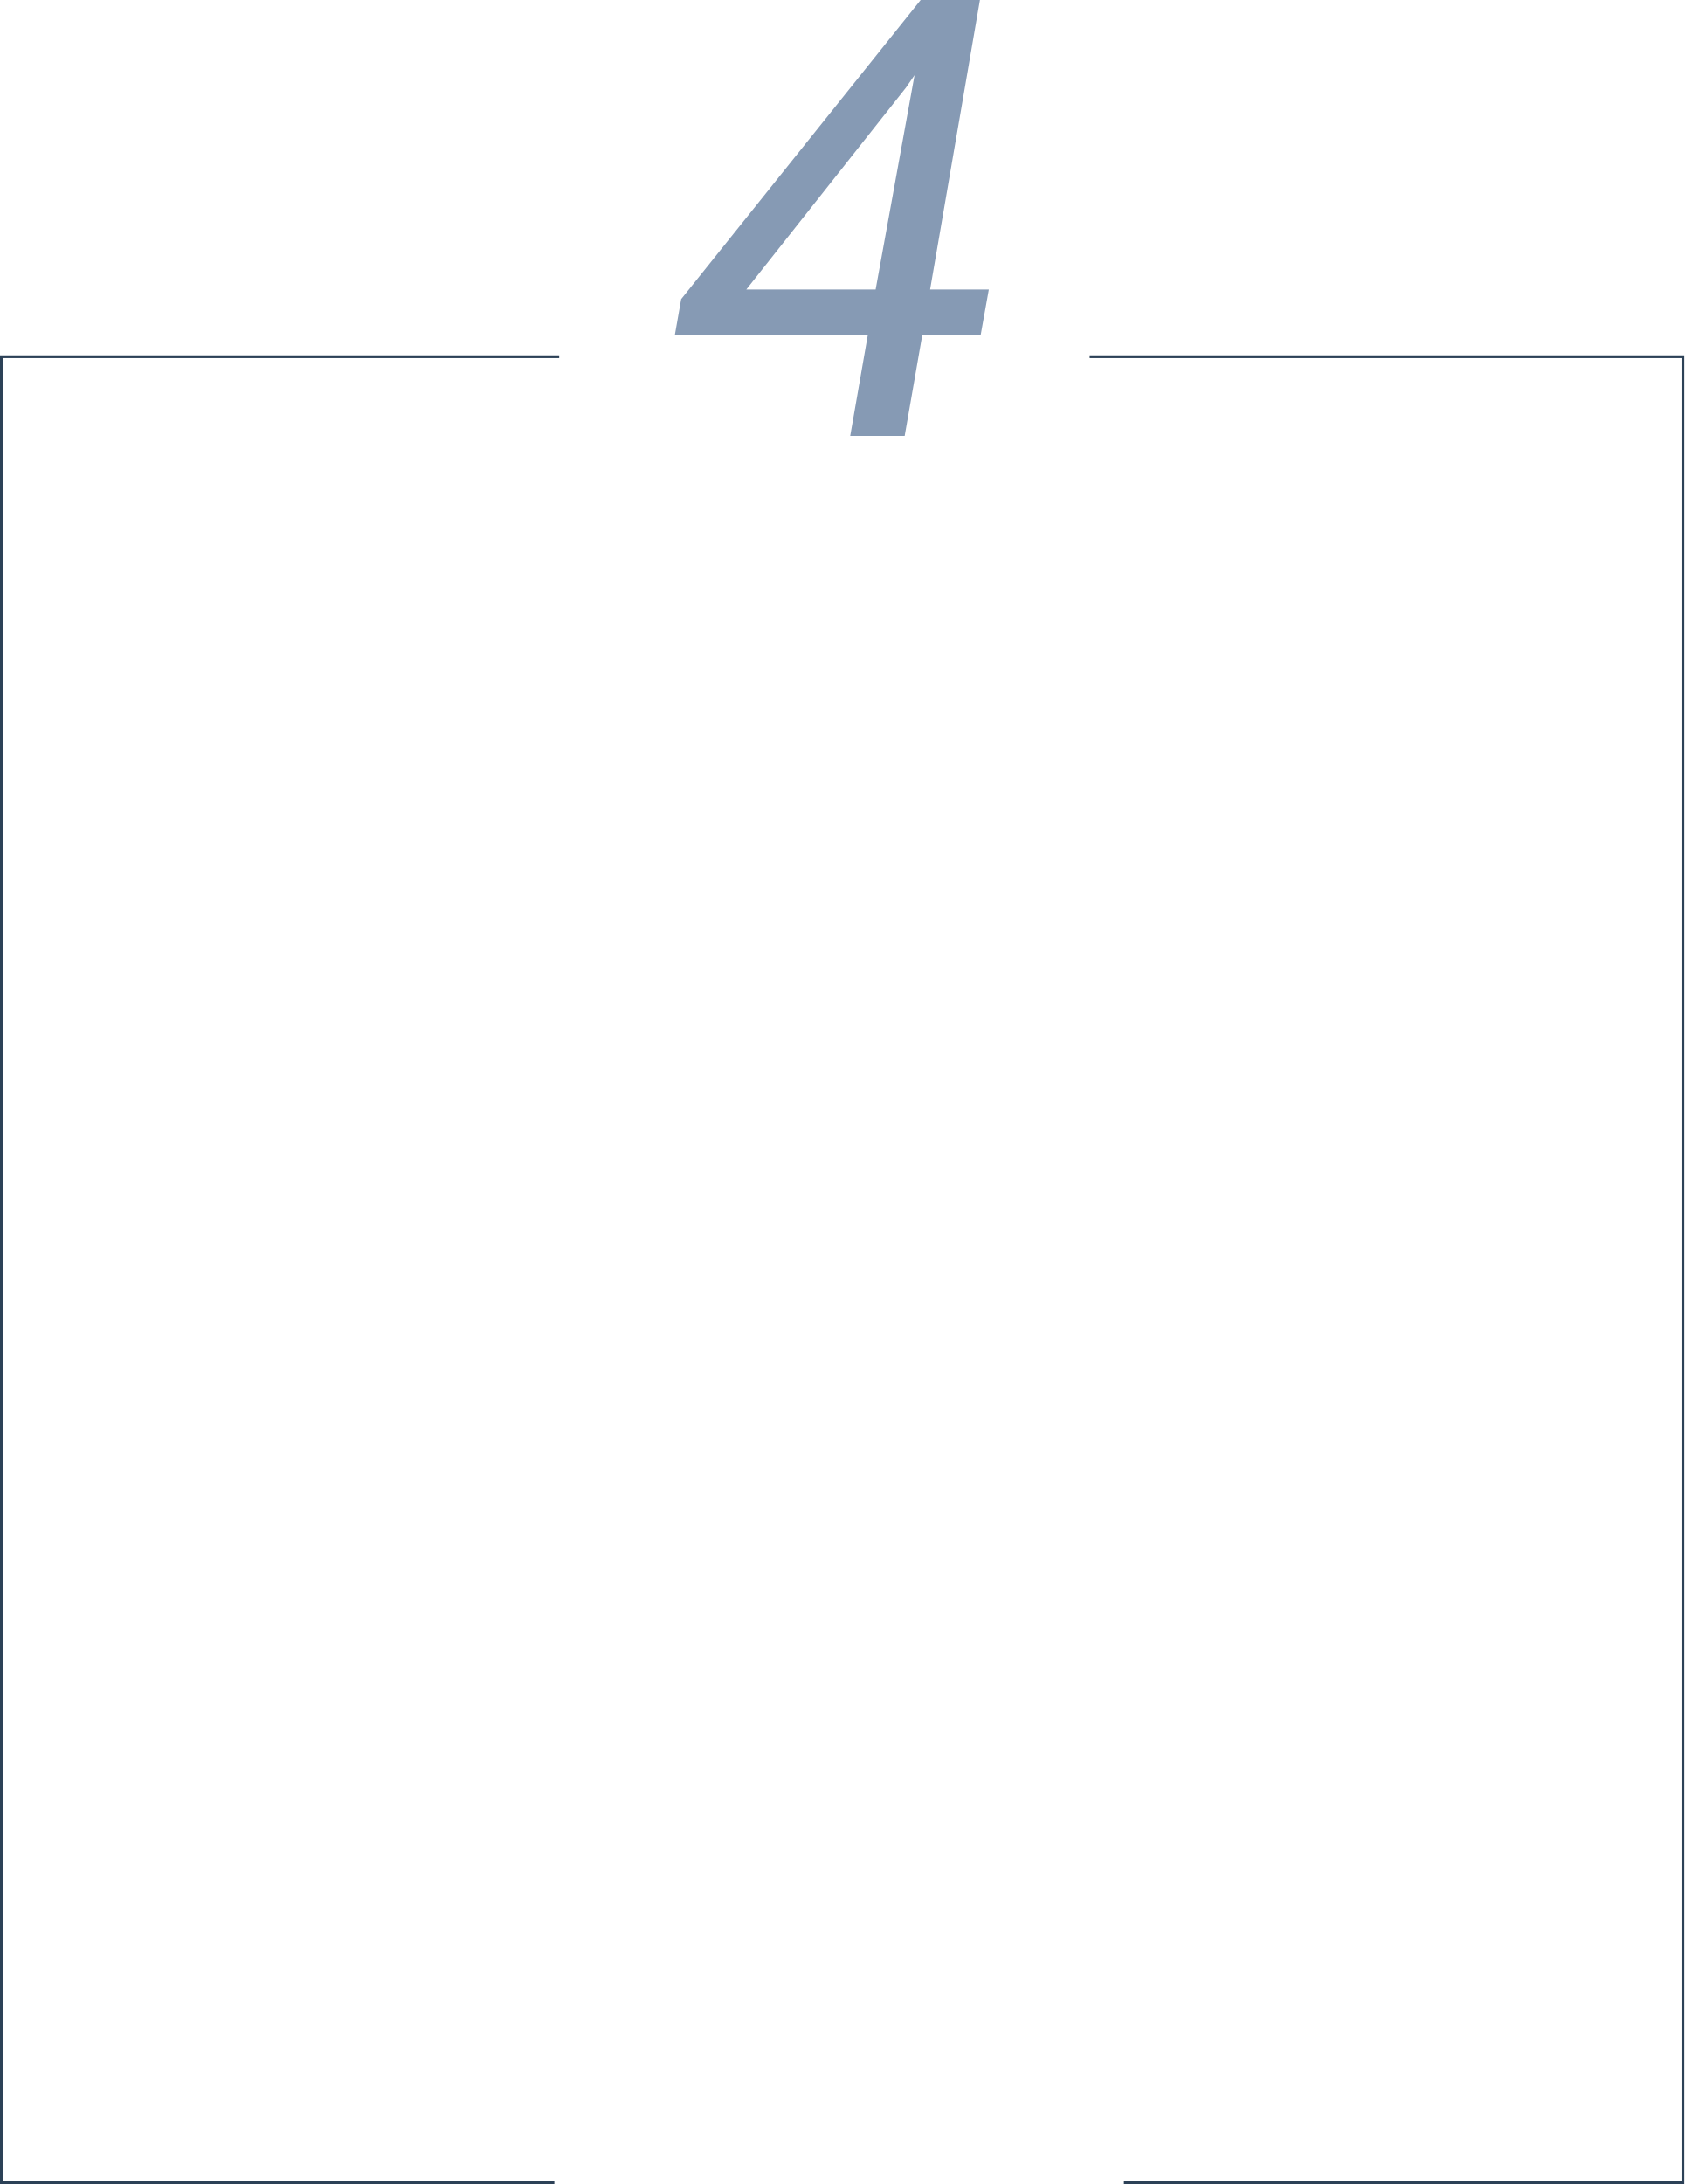
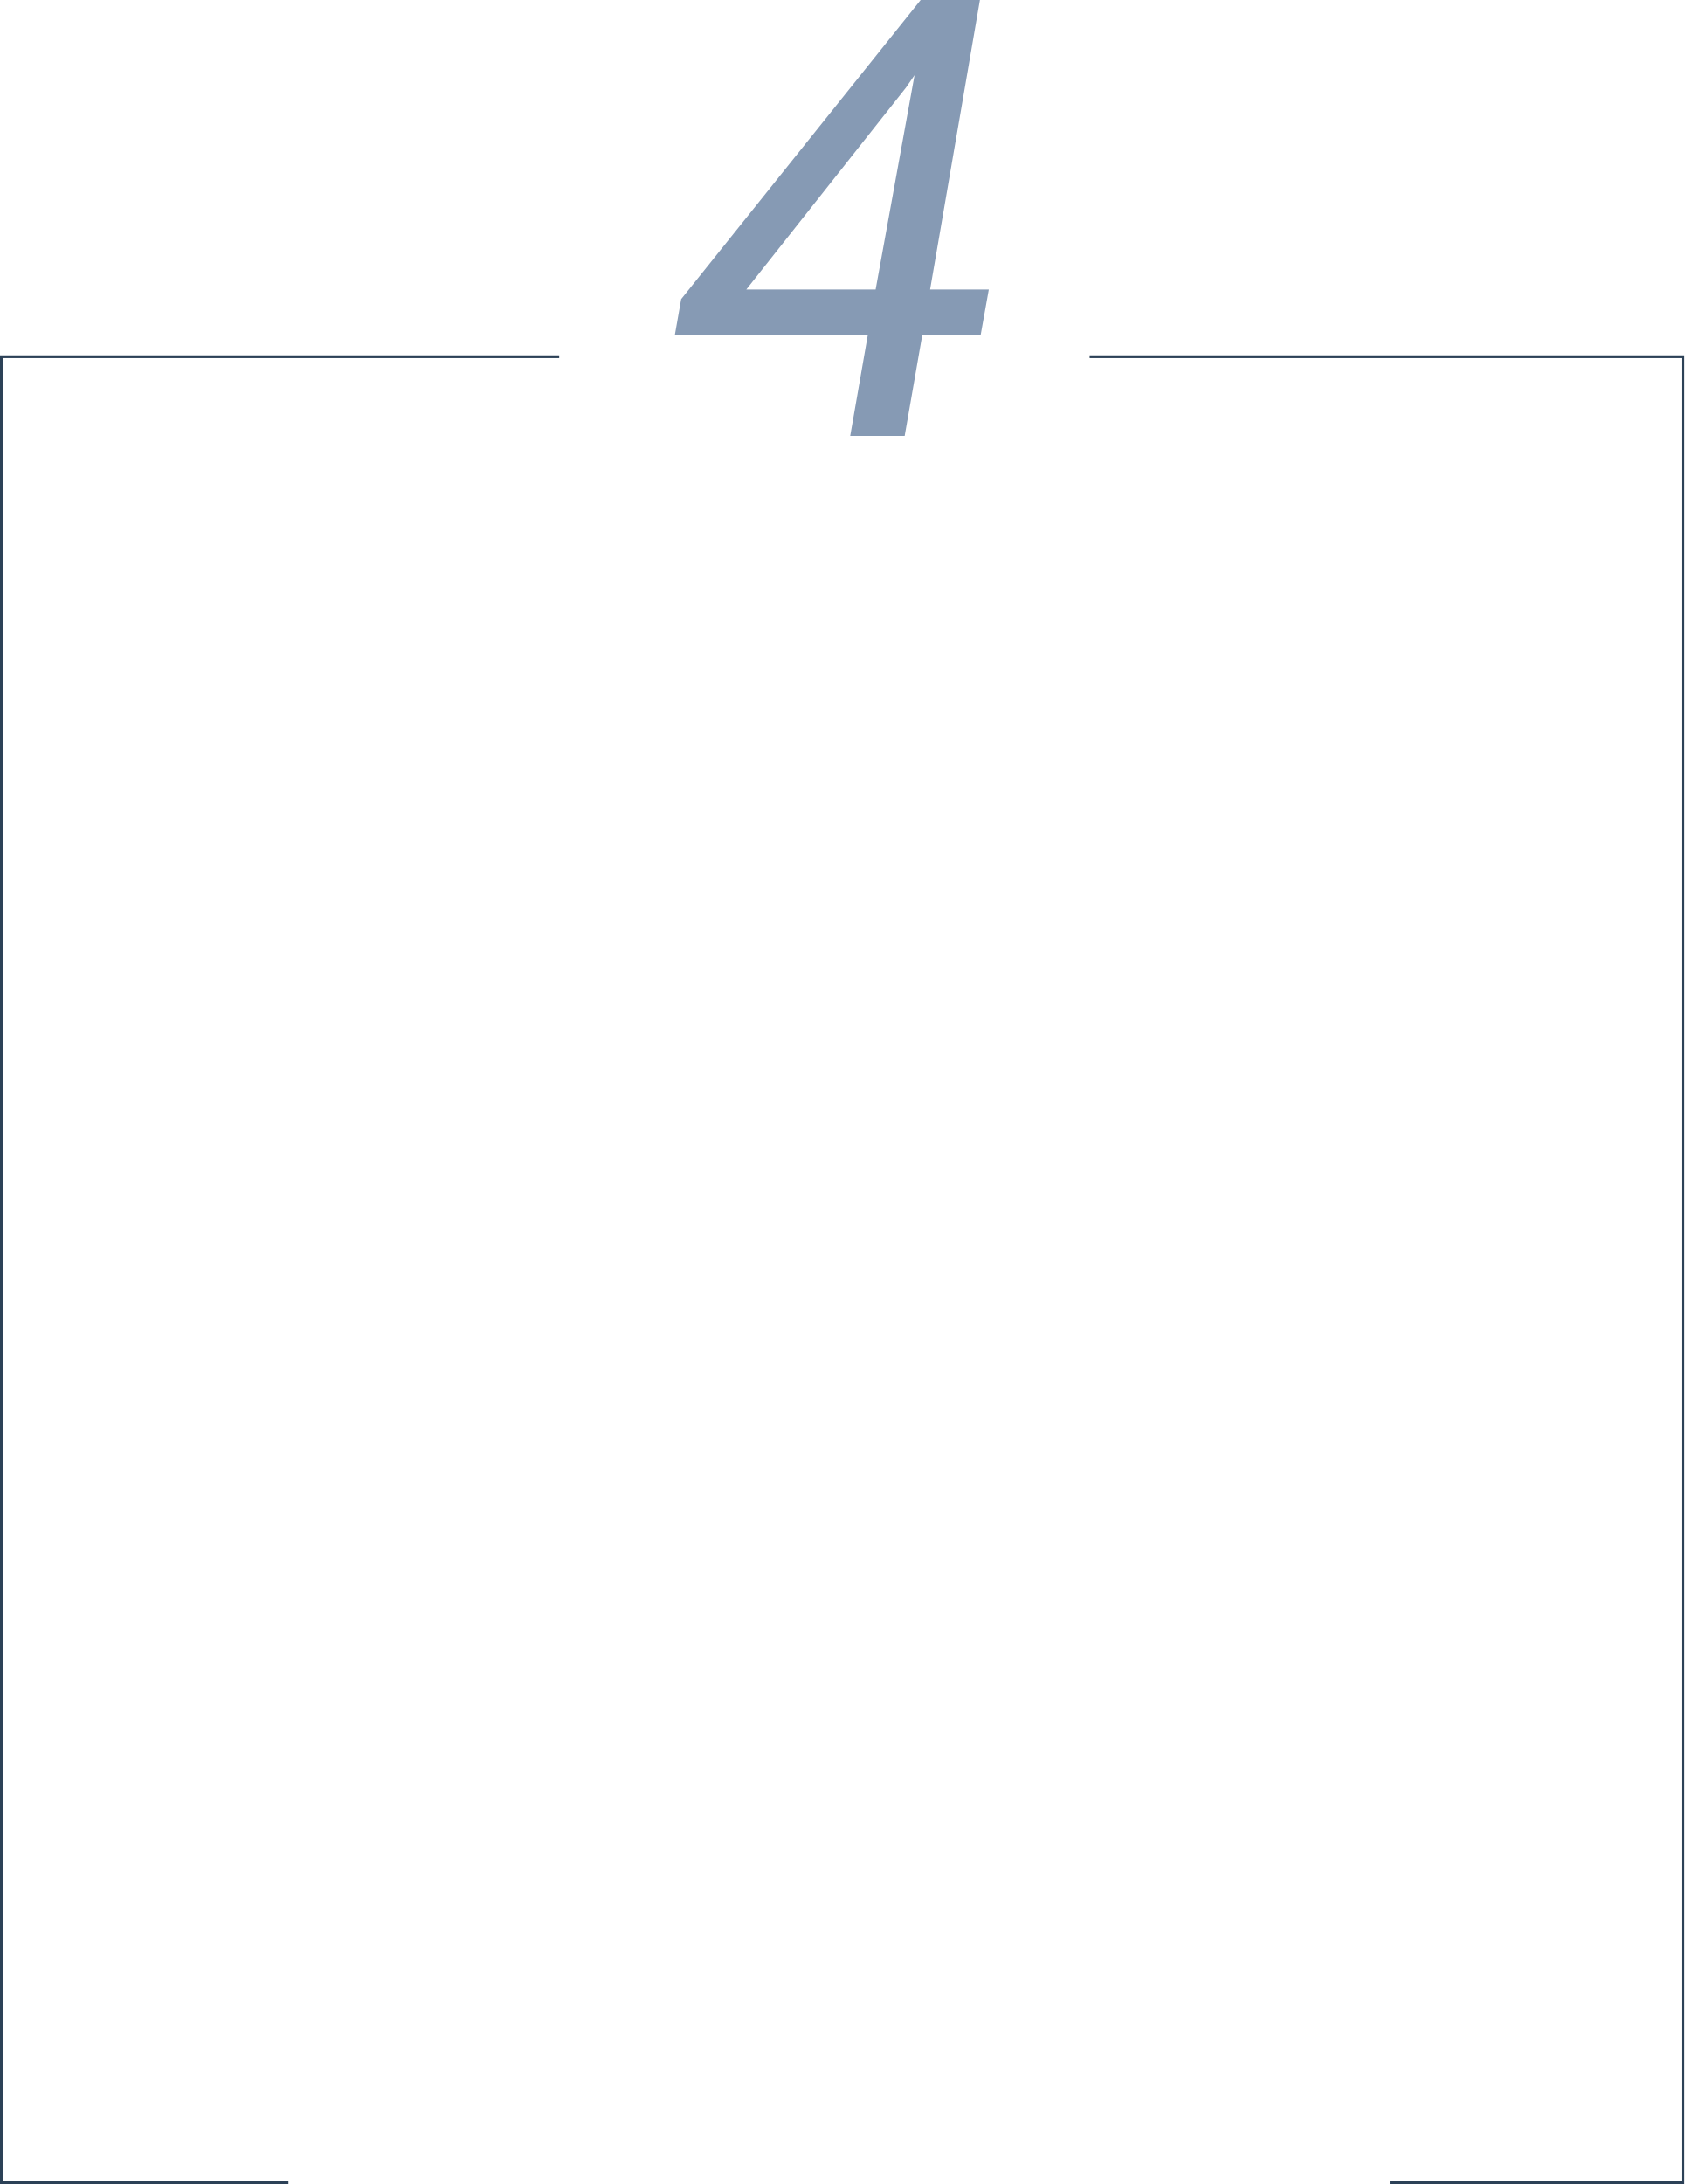
<svg xmlns="http://www.w3.org/2000/svg" viewBox="0 0 305.5 396.11">
  <defs>
    <style>.cls-1{fill:none;stroke:#2c4157;stroke-miterlimit:10;stroke-width:0.5px;}.cls-2{fill:#869ab4;}</style>
  </defs>
  <g id="圖層_2" data-name="圖層 2">
    <g id="content">
-       <polyline class="cls-1" points="197.65 64.7 305.25 64.7 305.25 395.86 203.86 395.86" />
-       <polyline class="cls-1" points="101.43 64.7 0.25 64.7 0.25 395.86 100.55 395.86" />
+       <polyline class="cls-1" points="197.65 64.7 305.25 64.7 305.25 395.86 252.09 395.86" />
+       <polyline class="cls-1" points="101.43 64.7 0.25 64.7 0.25 395.86 52.32 395.86" />
      <path class="cls-2" d="M168.71,52.51h10.65l-1.47,8.2H167.3l-3.2,18.35h-9.88l3.2-18.35h-35l1.14-6.46L167,0h10.75Zm-33.34,0h23.46l7.06-38.88-1.57,2.28Z" />
    </g>
  </g>
</svg>
